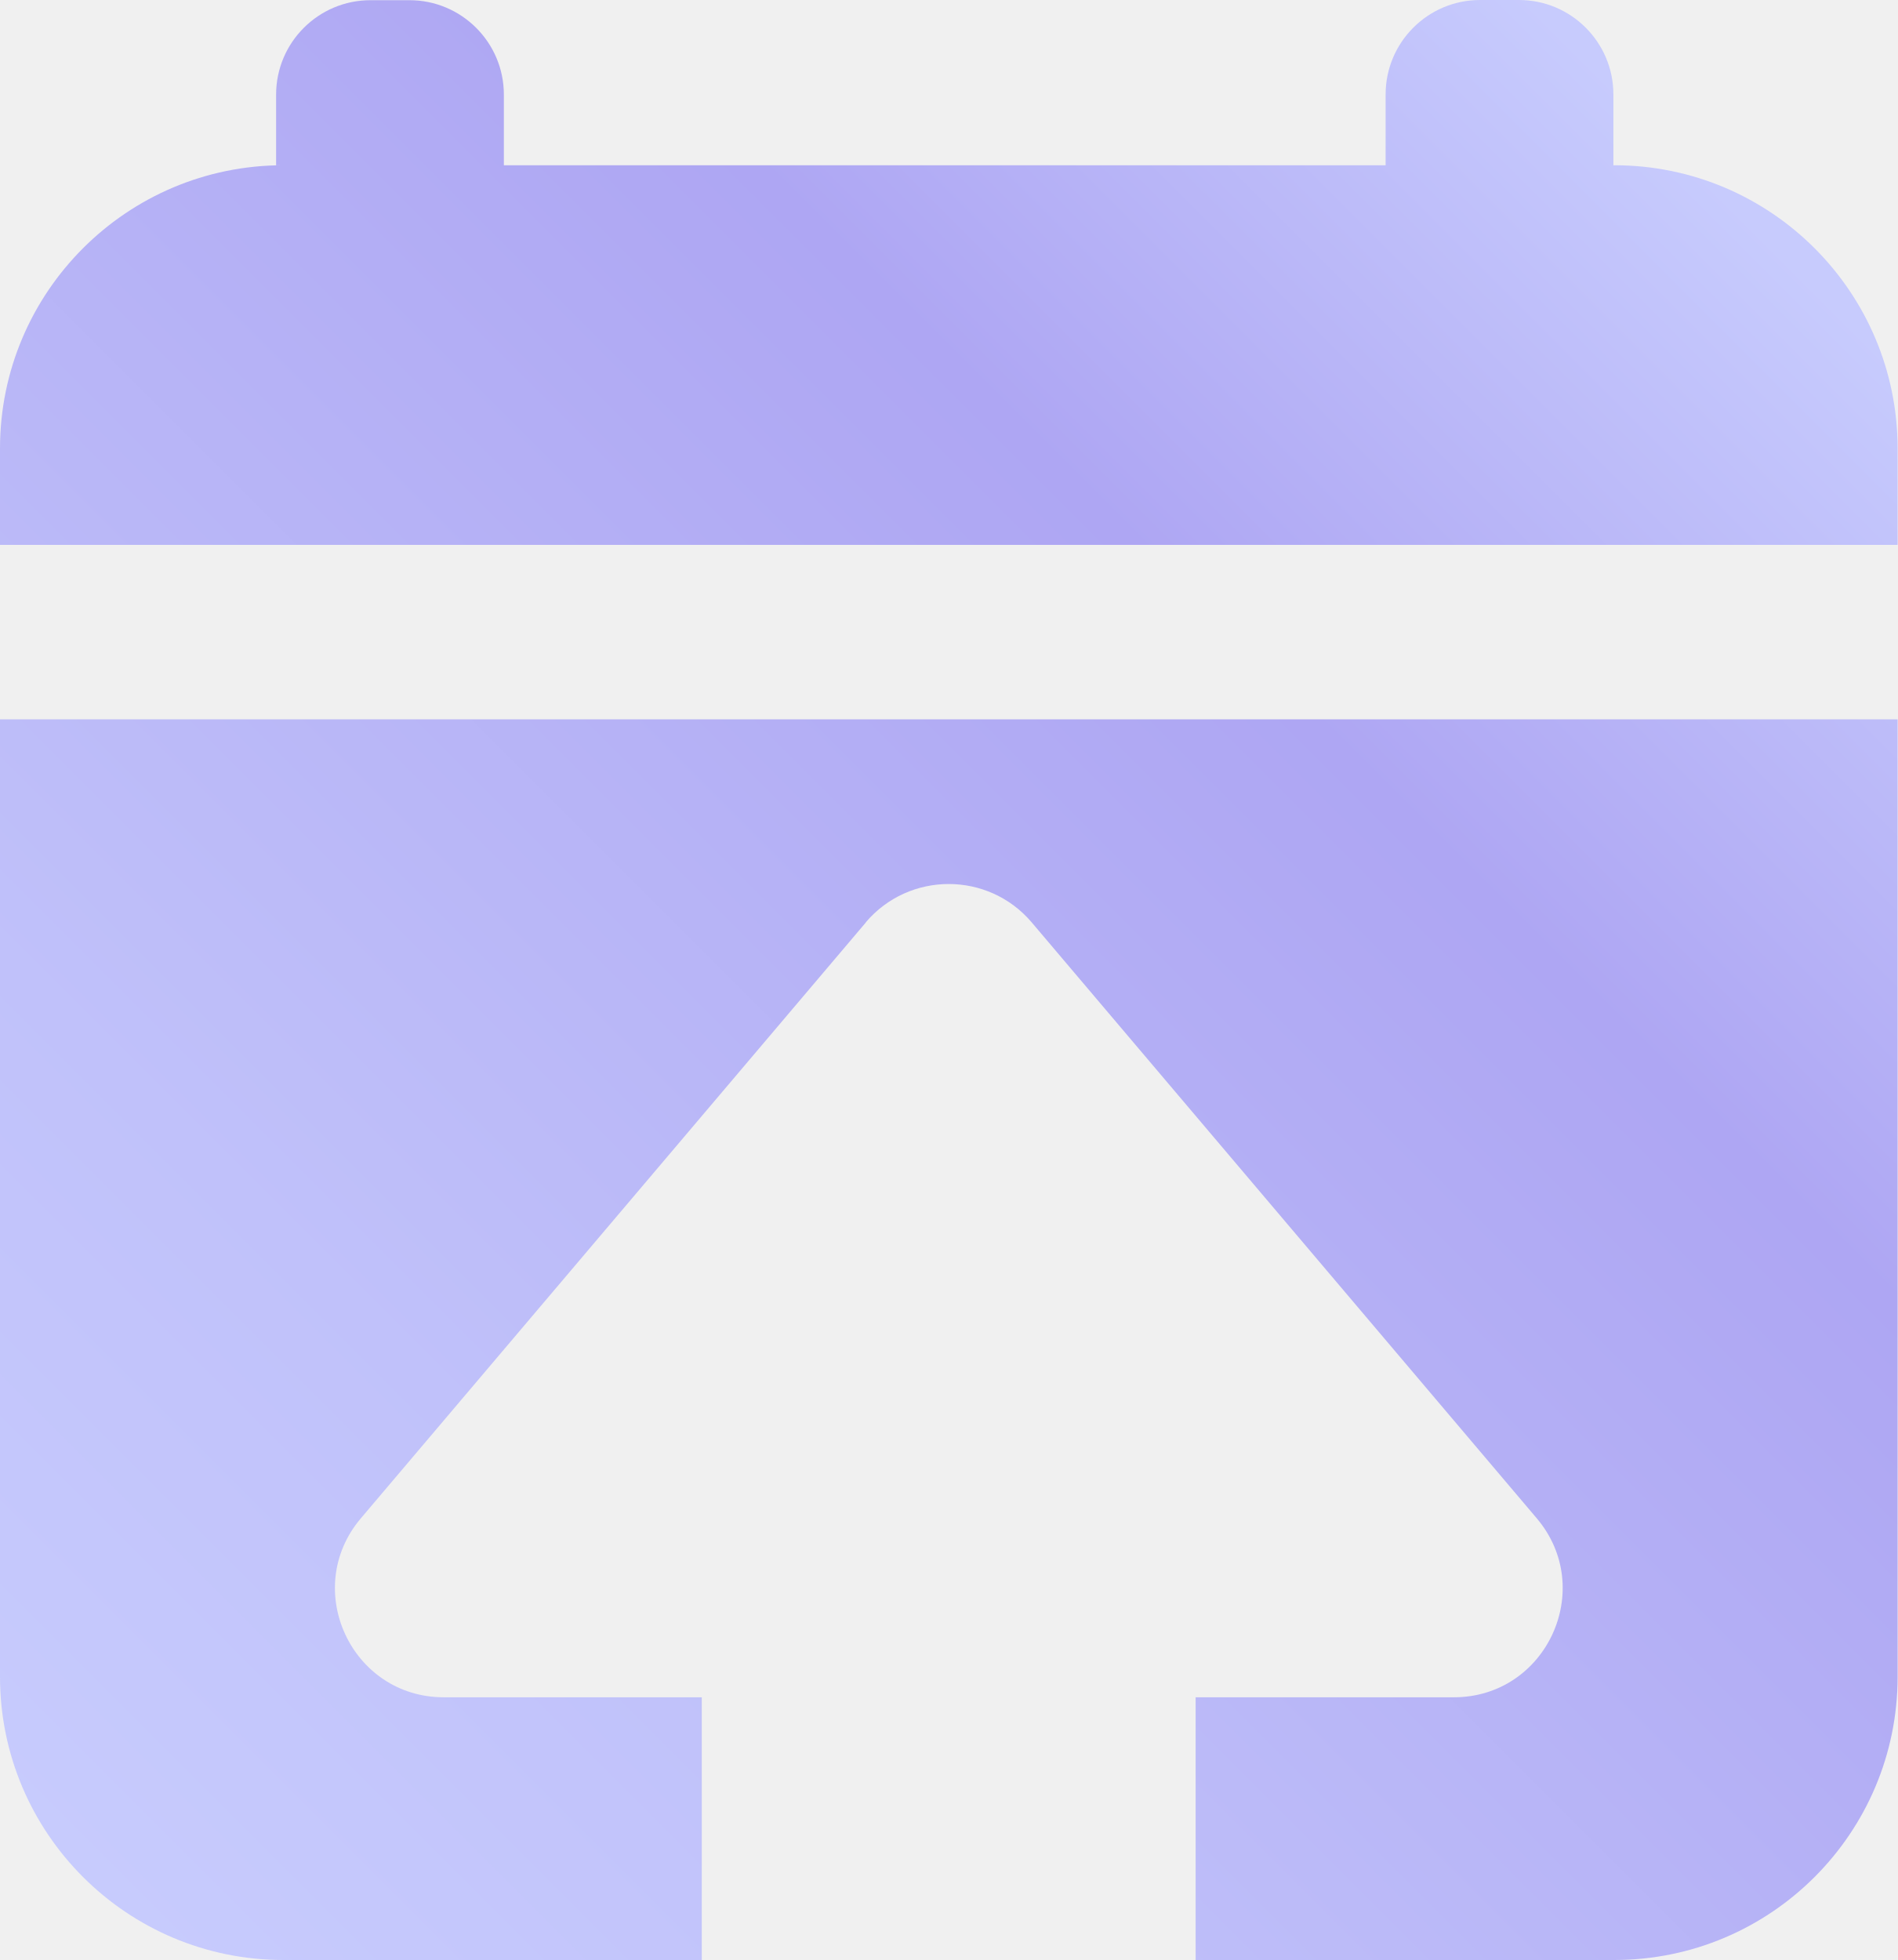
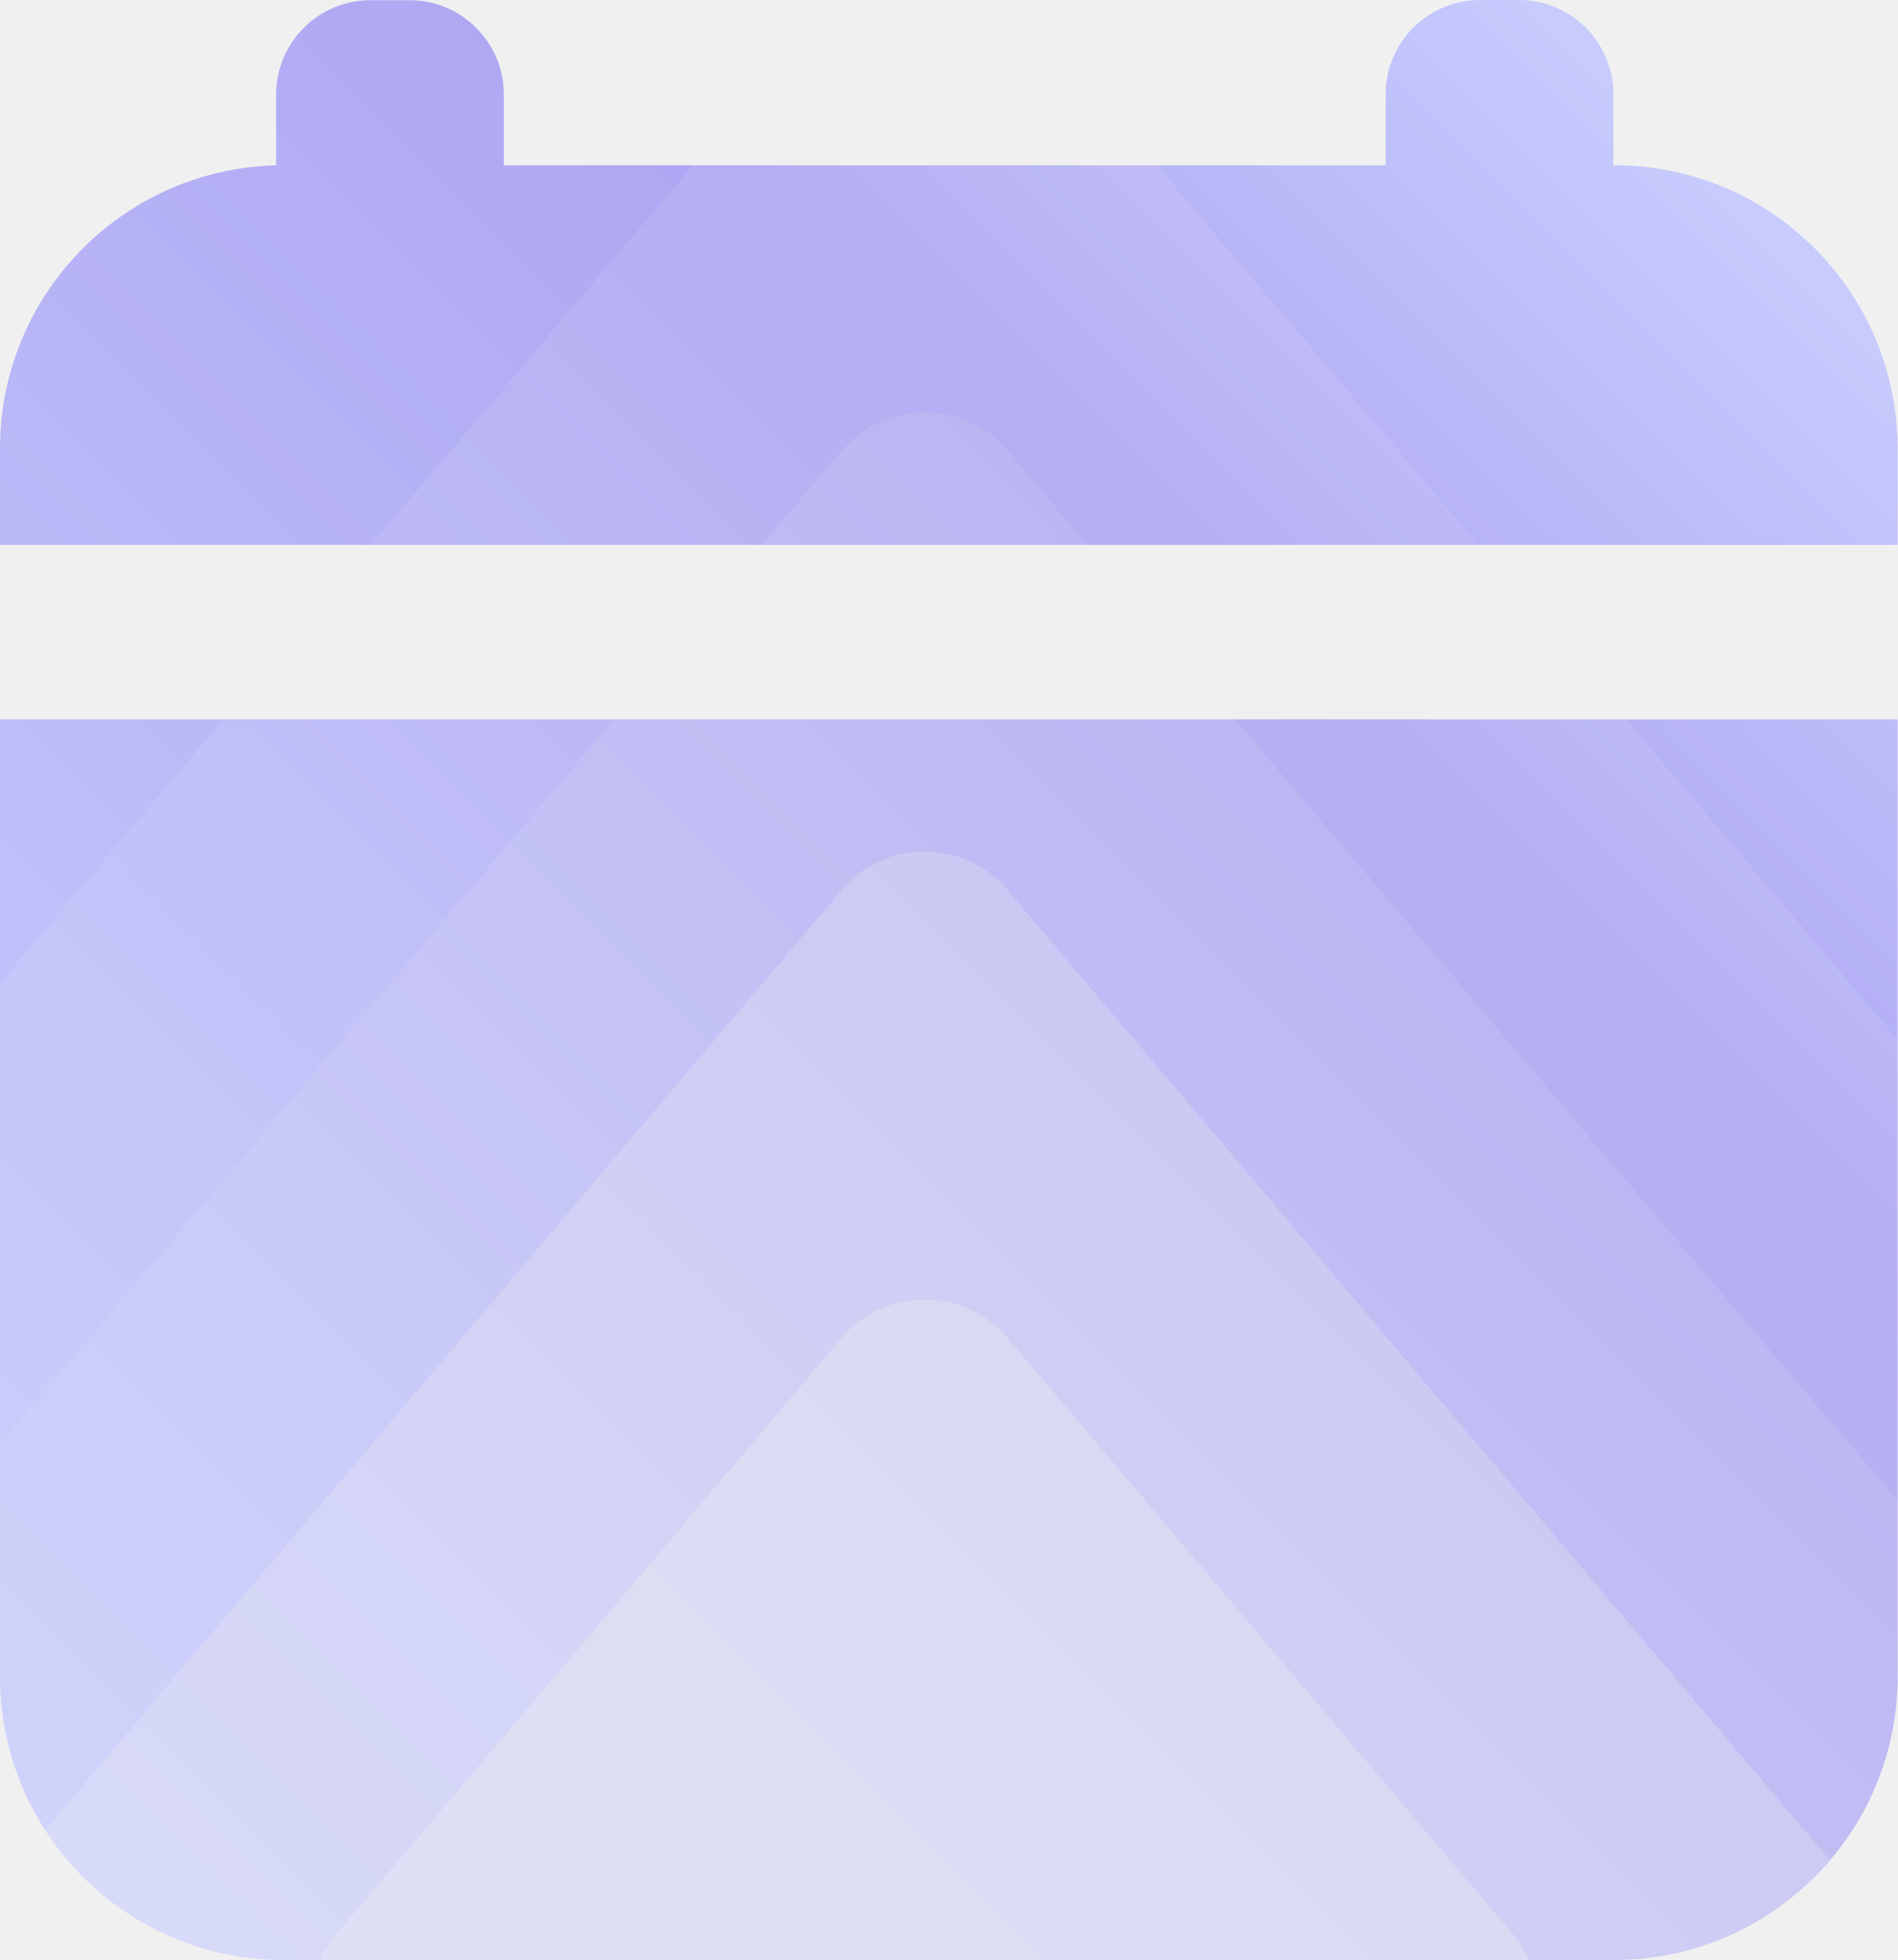
<svg xmlns="http://www.w3.org/2000/svg" id="Layer_2" data-name="Layer 2" viewBox="0 0 100.48 103.78">
  <defs>
    <style>
      .cls-1 {
        fill: #fff;
      }

      .cls-2 {
        mask: url(#mask);
      }

      .cls-3 {
+         fill: #666;
+       }
+ 
+       .cls-4 {
+         fill: #999;
+       }
+ 
+       .cls-5 {
+         fill: #ccc;
+       }
+ 
+       .cls-6 {
        fill: url(#linear-gradient);
      }
+ 
+       .cls-7 {
+         fill: #e6e6e6;
+       }
    </style>
-     <mask id="mask" x="-14.07" y="-10.76" width="128.61" height="128.61" maskUnits="userSpaceOnUse">
+     <mask id="mask" x="-25.8" y="-10.76" width="149.53" height="131.73" maskUnits="userSpaceOnUse">
      <g>
        <rect class="cls-1" x="-14.07" y="-10.76" width="128.61" height="128.61" />
        <g id="shift">
-           <rect x="37.16" y="88.5" width="26.15" height="15.38" />
-           <path d="M45.85,48.84l-26.74,31.55c-3.17,3.74-.51,9.48,4.39,9.48h53.48c4.9,0,7.56-5.74,4.39-9.48l-26.74-31.55c-2.3-2.71-6.49-2.71-8.79,0Z" />
+           <rect class="cls-7" x="16.45" y="34.19" width="65.02" height="22.97" />
+           <path class="cls-7" d="M44.57-.55L-24.43,80.86c-3.17,3.74-.51,9.48,4.39,9.48H117.96c4.9,0,7.56-5.74,4.39-9.48L53.36-.55c-2.3-2.71-6.49-2.71-8.79,0Z" />
+         </g>
+         <g id="shift-2" data-name="shift">
+           <rect class="cls-5" x="16.45" y="58.6" width="65.02" height="22.97" />
+           <path class="cls-5" d="M44.57,23.86L-21.99,102.39c-3.17,3.74-.51,9.48,4.39,9.48H115.52c4.9,0,7.56-5.74,4.39-9.48L53.36,23.86c-2.3-2.71-6.49-2.71-8.79,0Z" />
+         </g>
+         <g id="shift-3" data-name="shift">
+           <rect class="cls-4" x="16.45" y="81.86" width="65.02" height="22.97" />
+           <path class="cls-4" d="M44.57,47.12L-7.34,108.37c-3.17,3.74-.51,9.48,4.39,9.48h103.82c4.9,0,7.56-5.74,4.39-9.48l-51.91-61.25c-2.3-2.71-6.49-2.71-8.79,0Z" />
+         </g>
+         <g id="shift-4" data-name="shift">
+           <path class="cls-3" d="M44.57,70.84l-26.74,31.55c-3.17,3.74-.51,9.48,4.39,9.48h53.48c4.9,0,7.56-5.74,4.39-9.48l-26.74-31.55c-2.3-2.71-6.49-2.71-8.79,0Z" />
        </g>
      </g>
    </mask>
    <linearGradient id="linear-gradient" x1="5.76" y1="100.75" x2="94.72" y2="11.78" gradientUnits="userSpaceOnUse">
      <stop offset="0" stop-color="#c7cbfd" />
      <stop offset=".25" stop-color="#c0c1fa" />
      <stop offset=".67" stop-color="#afa8f3" />
      <stop offset=".71" stop-color="#aea6f3" />
      <stop offset=".99" stop-color="#c7cbfd" />
    </linearGradient>
  </defs>
  <g id="Layer_1-2" data-name="Layer 1">
    <g class="cls-2">
-       <path id="calendar" class="cls-3" d="M85.48,103.78H15c-8.28,0-15-6.72-15-15v-50.69h100.48v50.69c0,8.28-6.72,15-15,15ZM100.48,23.75c0-8.28-6.72-15-15-15H15C6.72,8.75,0,15.47,0,23.75v5.1h100.48v-5.1ZM26.68,5.01c0-2.76-2.24-5-5-5h-2.06c-2.76,0-5,2.24-5,5v3.74h12.06v-3.74ZM85.43,5C85.43,2.24,83.19,0,80.43,0h-2.06c-2.76,0-5,2.24-5,5v3.75s12.06,0,12.06,0v-3.75Z" />
+       <path id="calendar" class="cls-6" d="M85.48,103.78H15c-8.28,0-15-6.72-15-15v-50.69h100.48v50.69c0,8.28-6.72,15-15,15ZM100.48,23.75c0-8.28-6.72-15-15-15H15C6.72,8.75,0,15.47,0,23.75v5.1h100.48v-5.1ZM26.68,5.01c0-2.76-2.24-5-5-5h-2.06c-2.76,0-5,2.24-5,5v3.74h12.06v-3.74ZM85.43,5C85.43,2.24,83.19,0,80.43,0h-2.06c-2.76,0-5,2.24-5,5v3.75s12.06,0,12.06,0v-3.75Z" />
    </g>
  </g>
</svg>
